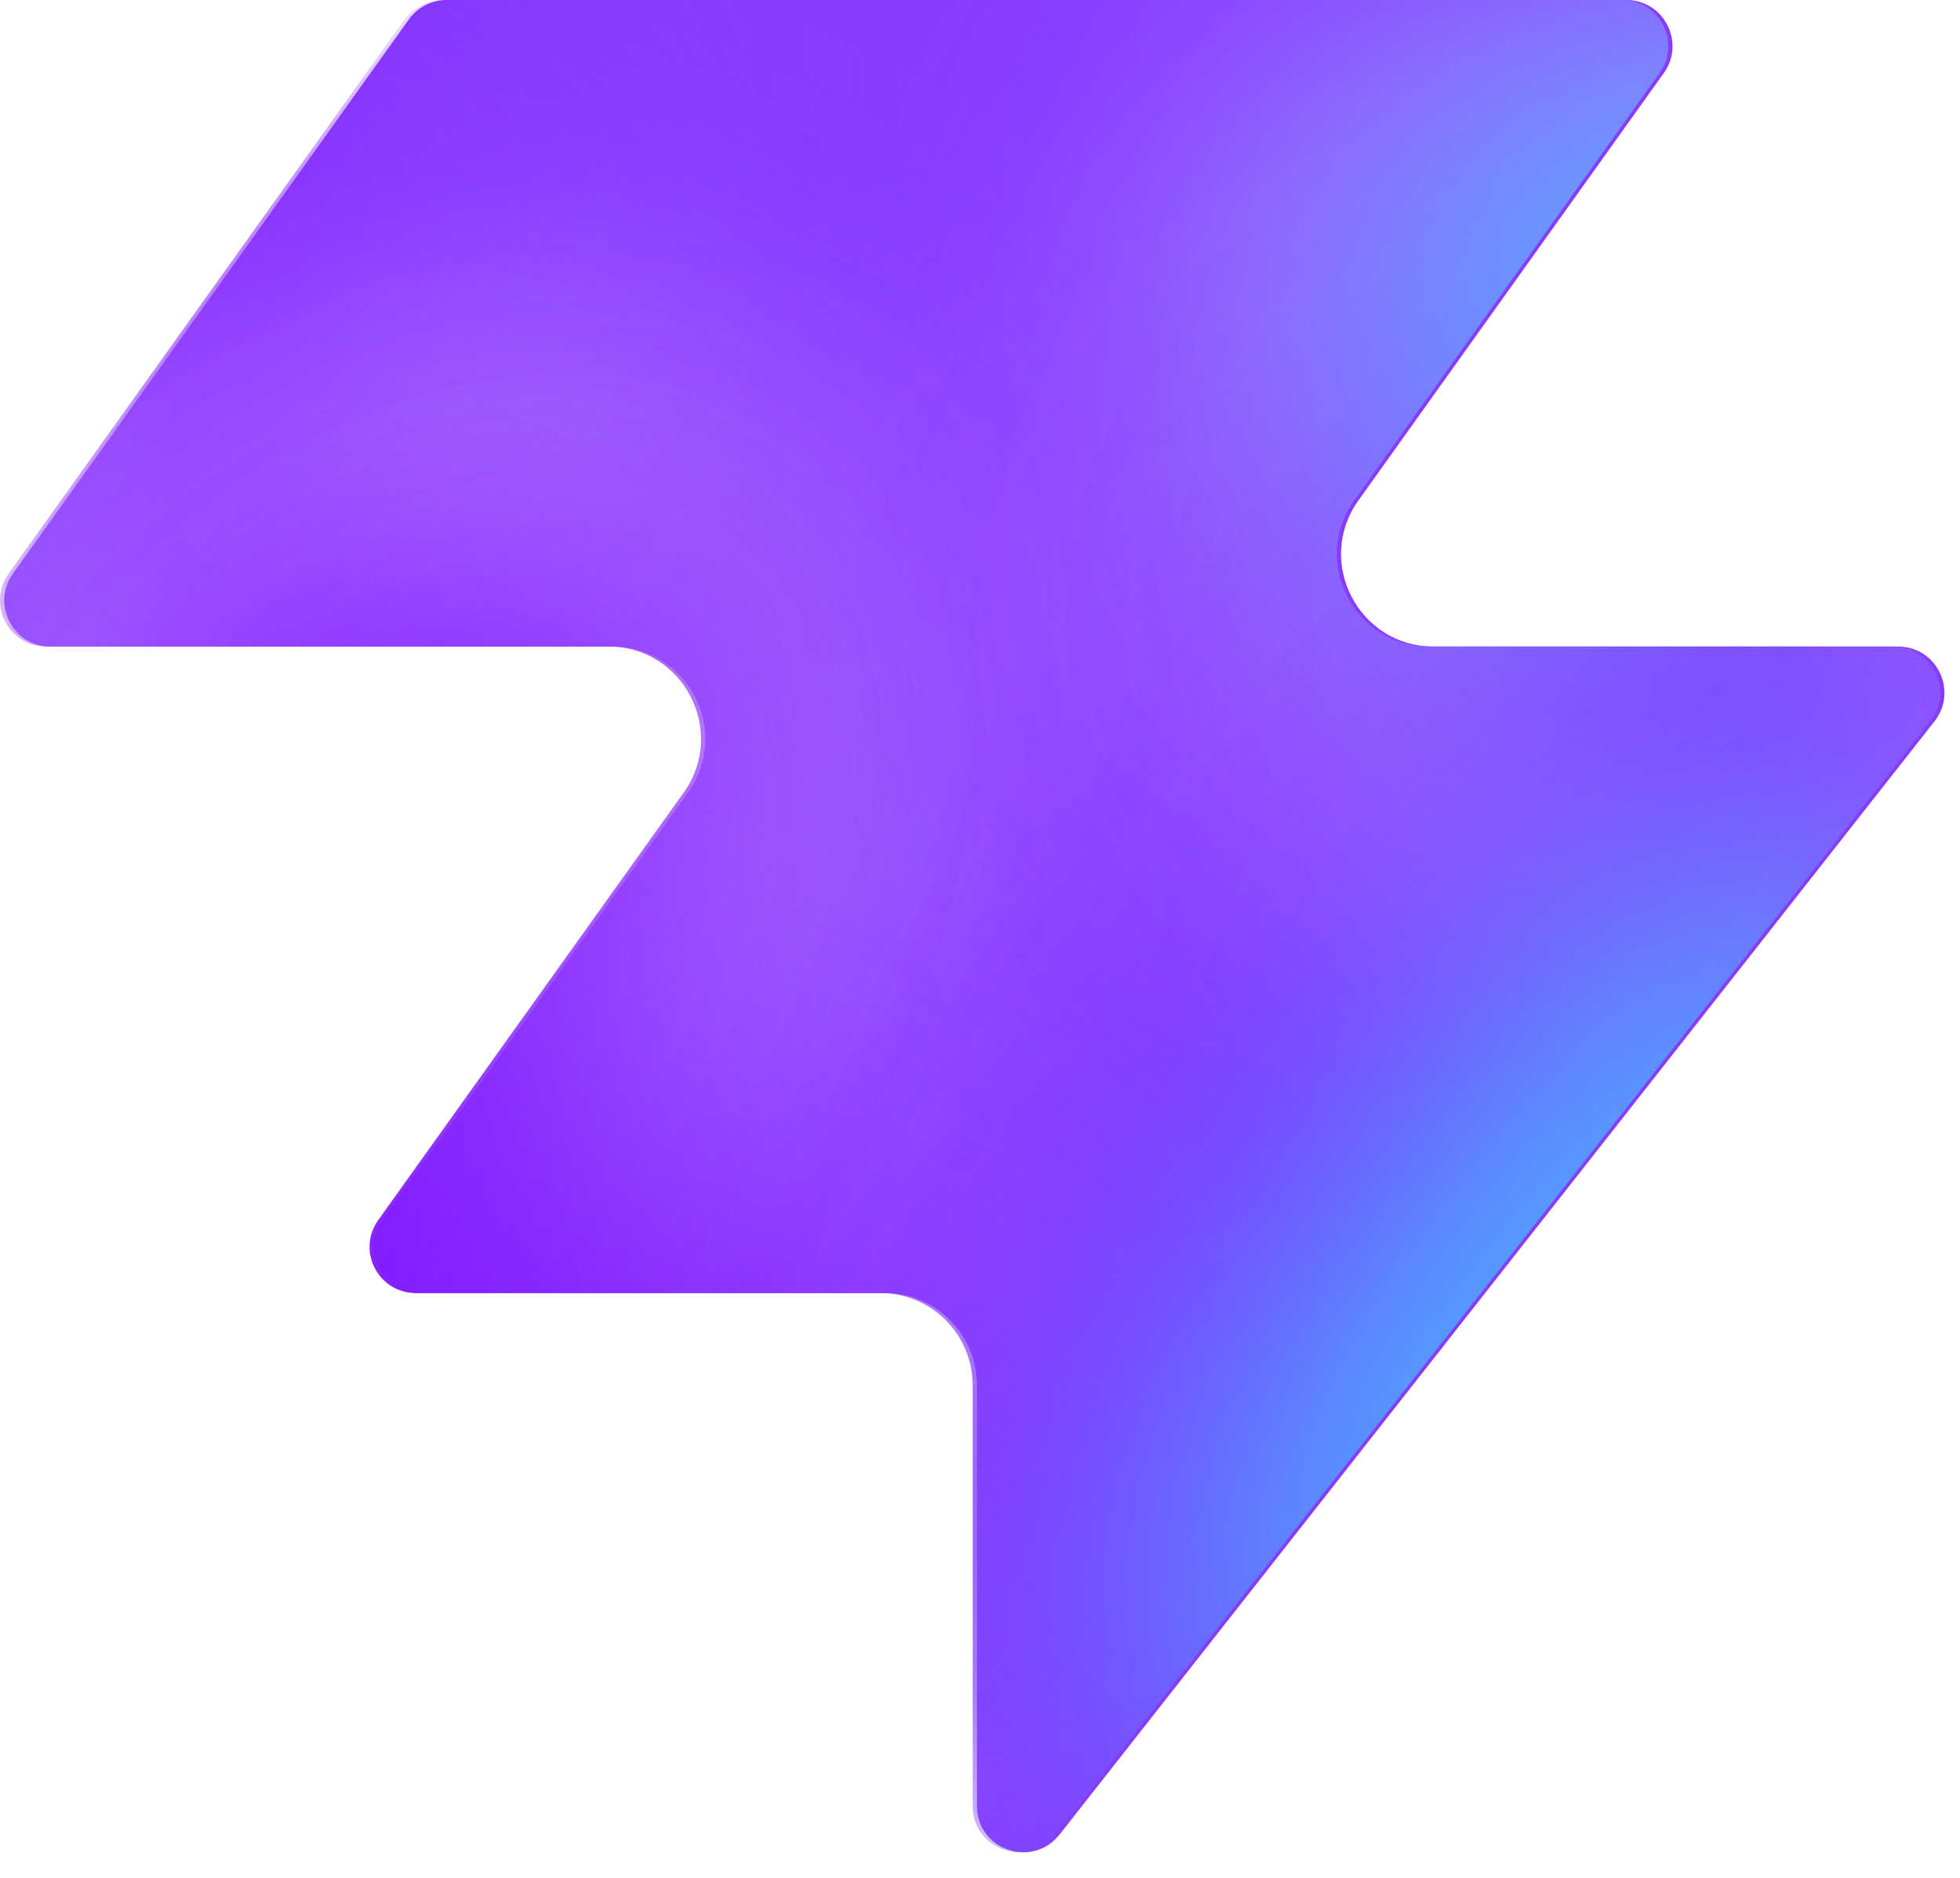
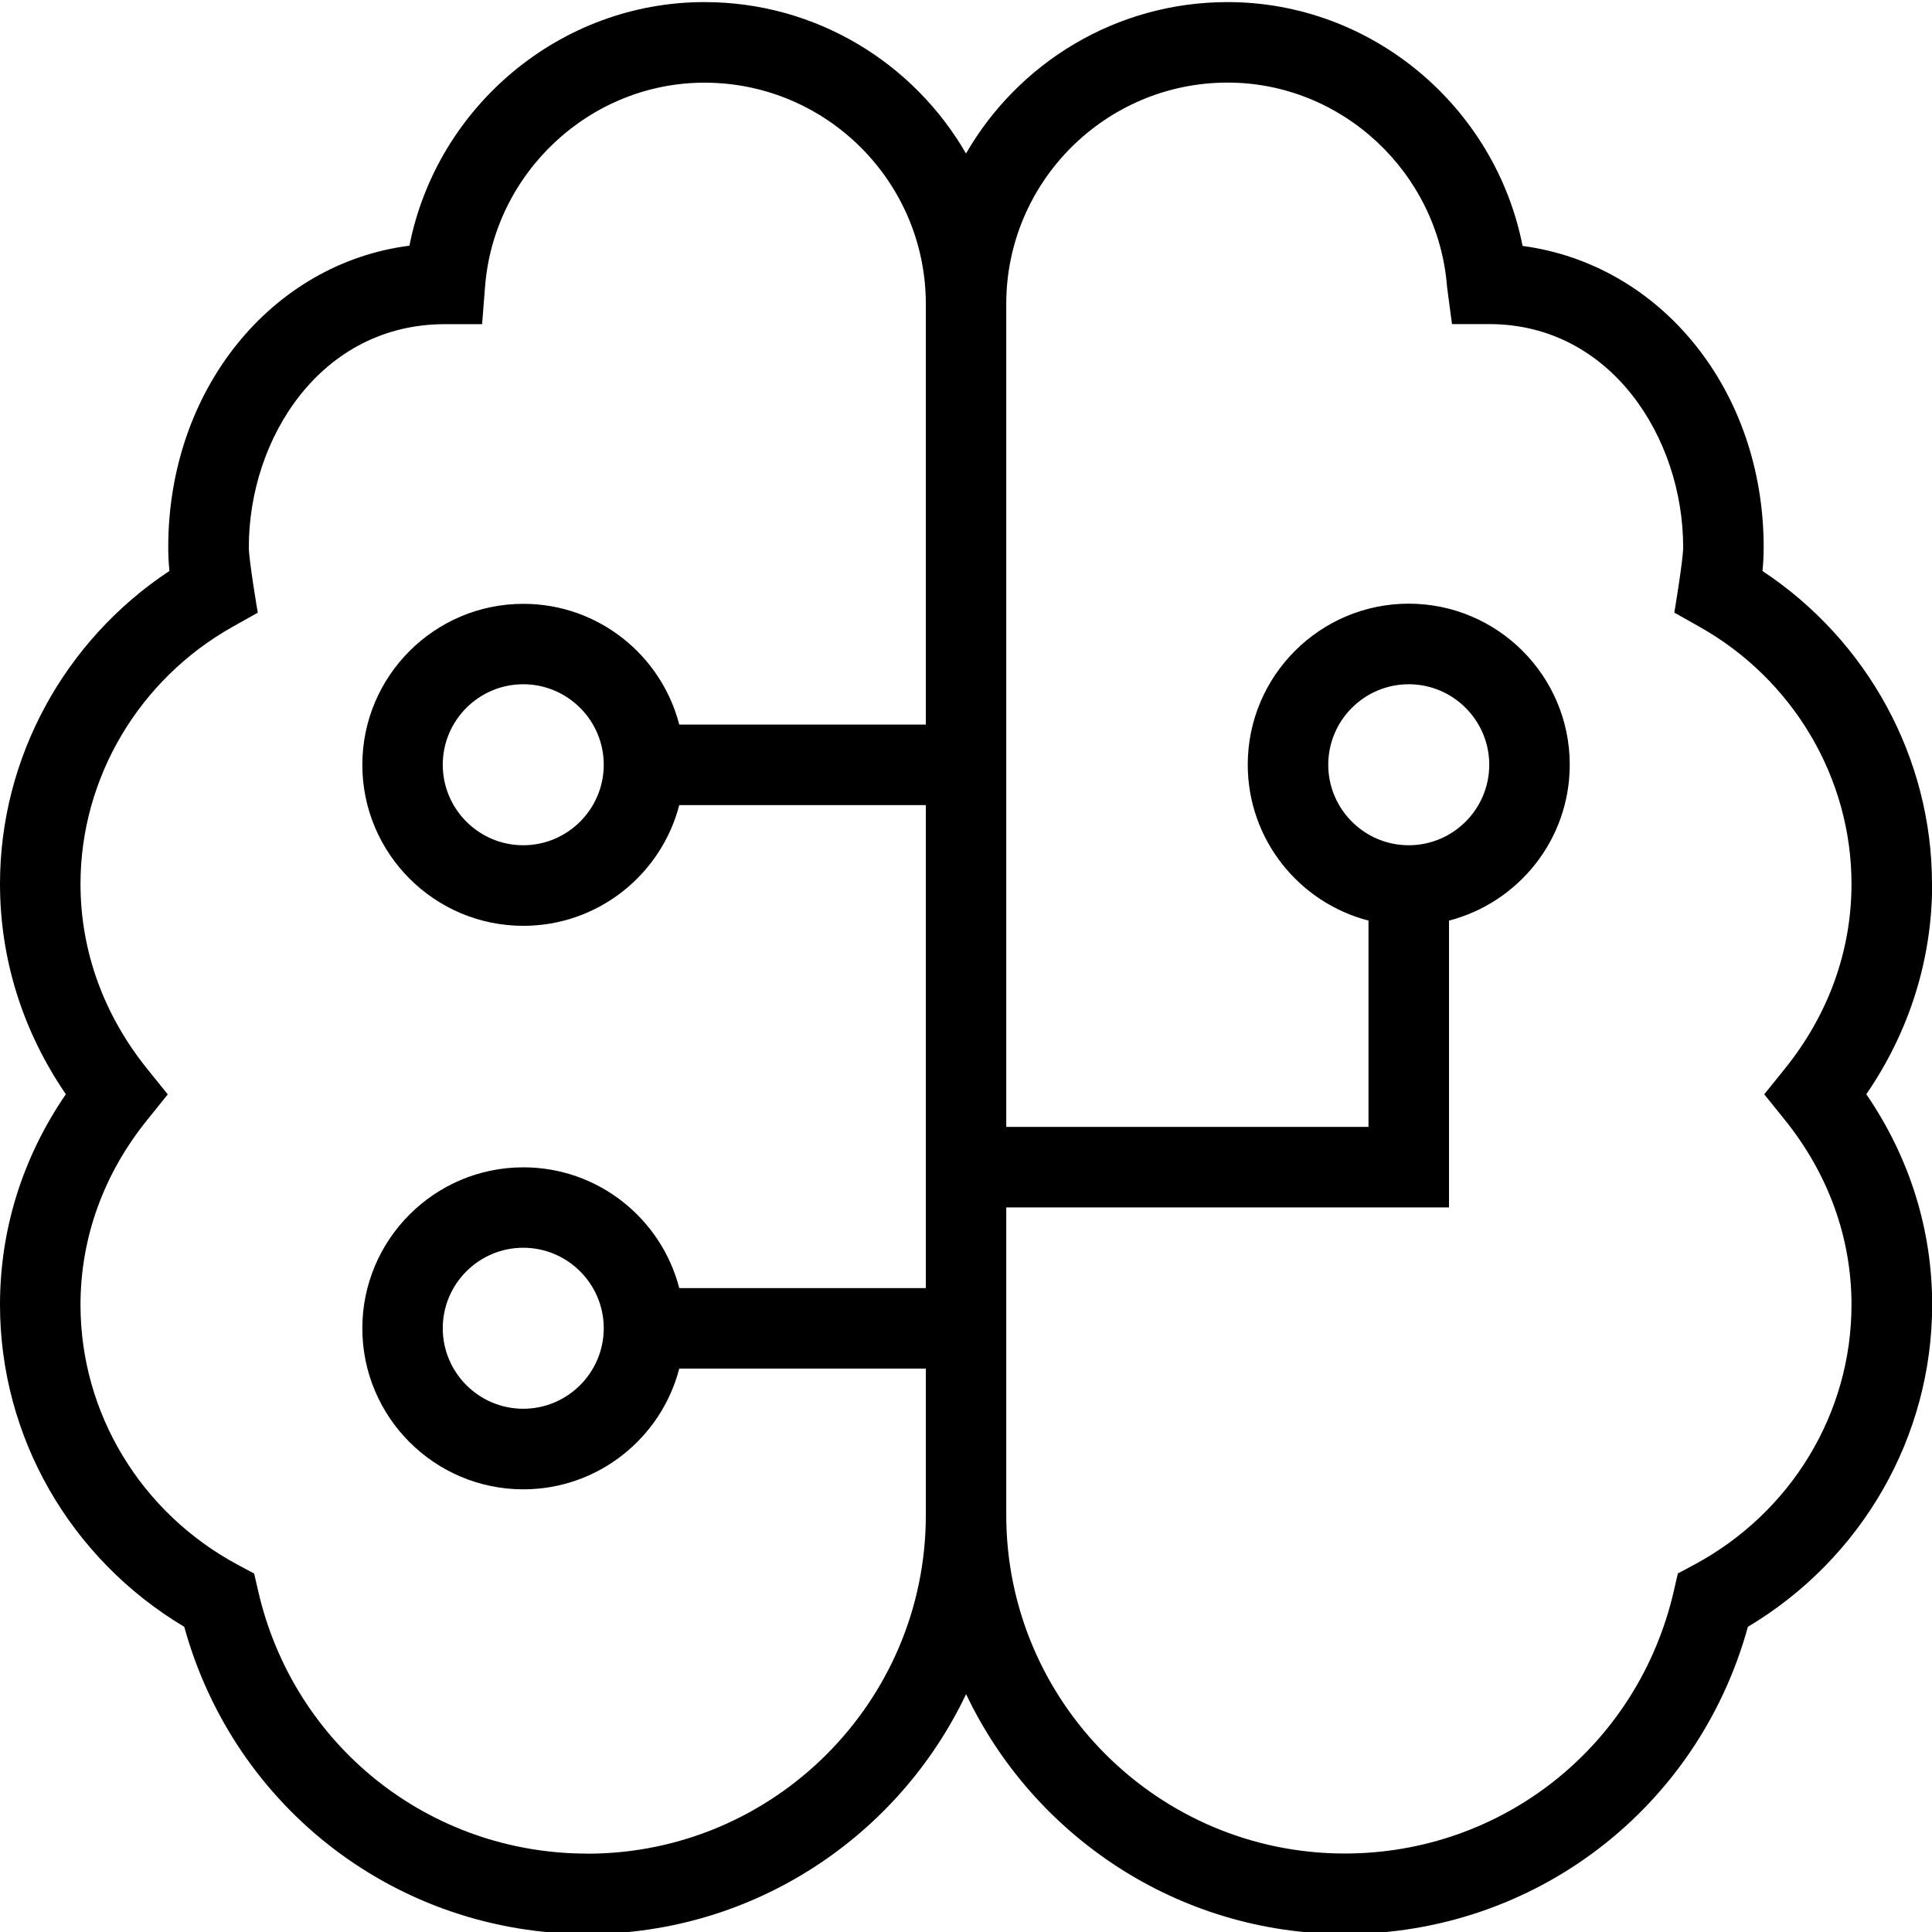
- <svg xmlns="http://www.w3.org/2000/svg" width="48" height="46" fill="none" viewBox="0 0 48 46">
-   <path fill="#863bff" d="M25.946 44.938c-.664.845-2.021.375-2.021-.698V33.937a2.26 2.26 0 0 0-2.262-2.262H10.287c-.92 0-1.456-1.04-.92-1.788l7.48-10.471c1.07-1.497 0-3.578-1.842-3.578H1.237c-.92 0-1.456-1.04-.92-1.788L10.013.474c.214-.297.556-.474.92-.474h28.894c.92 0 1.456 1.04.92 1.788l-7.48 10.471c-1.07 1.498 0 3.579 1.842 3.579h11.377c.943 0 1.473 1.088.89 1.83L25.947 44.94z" style="fill:#863bff;fill:color(display-p3 .525 .23 1);fill-opacity:1" />
-   <mask id="a" width="48" height="46" x="0" y="0" maskUnits="userSpaceOnUse" style="mask-type:alpha">
-     <path fill="#000" d="M25.842 44.938c-.664.844-2.021.375-2.021-.698V33.937a2.26 2.26 0 0 0-2.262-2.262H10.183c-.92 0-1.456-1.04-.92-1.788l7.48-10.471c1.07-1.498 0-3.579-1.842-3.579H1.133c-.92 0-1.456-1.04-.92-1.787L9.91.473c.214-.297.556-.474.92-.474h28.894c.92 0 1.456 1.04.92 1.788l-7.48 10.471c-1.07 1.498 0 3.578 1.842 3.578h11.377c.943 0 1.473 1.088.89 1.832L25.843 44.94z" style="fill:#000;fill-opacity:1" />
-   </mask>
-   <g mask="url(#a)">
-     <g filter="url(#b)">
-       <ellipse cx="5.508" cy="14.704" fill="#ede6ff" rx="5.508" ry="14.704" style="fill:#ede6ff;fill:color(display-p3 .927 .903 1);fill-opacity:1" transform="matrix(.00324 1 1 -.00324 -4.47 31.516)" />
-     </g>
-     <g filter="url(#c)">
-       <ellipse cx="10.399" cy="29.851" fill="#ede6ff" rx="10.399" ry="29.851" style="fill:#ede6ff;fill:color(display-p3 .927 .903 1);fill-opacity:1" transform="matrix(.00324 1 1 -.00324 -39.328 7.883)" />
-     </g>
-     <g filter="url(#d)">
-       <ellipse cx="5.508" cy="30.487" fill="#7e14ff" rx="5.508" ry="30.487" style="fill:#7e14ff;fill:color(display-p3 .492 .077 1);fill-opacity:1" transform="rotate(89.814 -25.913 -14.639)scale(1 -1)" />
-     </g>
-     <g filter="url(#e)">
-       <ellipse cx="5.508" cy="30.599" fill="#7e14ff" rx="5.508" ry="30.599" style="fill:#7e14ff;fill:color(display-p3 .492 .077 1);fill-opacity:1" transform="rotate(89.814 -32.644 -3.334)scale(1 -1)" />
-     </g>
-     <g filter="url(#f)">
-       <ellipse cx="5.508" cy="30.599" fill="#7e14ff" rx="5.508" ry="30.599" style="fill:#7e14ff;fill:color(display-p3 .492 .077 1);fill-opacity:1" transform="matrix(.00324 1 1 -.00324 -34.34 30.47)" />
-     </g>
-     <g filter="url(#g)">
-       <ellipse cx="14.072" cy="22.078" fill="#ede6ff" rx="14.072" ry="22.078" style="fill:#ede6ff;fill:color(display-p3 .927 .903 1);fill-opacity:1" transform="rotate(93.35 24.506 48.493)scale(-1 1)" />
-     </g>
-     <g filter="url(#h)">
-       <ellipse cx="3.47" cy="21.501" fill="#7e14ff" rx="3.47" ry="21.501" style="fill:#7e14ff;fill:color(display-p3 .492 .077 1);fill-opacity:1" transform="rotate(89.009 28.708 47.59)scale(-1 1)" />
-     </g>
-     <g filter="url(#i)">
-       <ellipse cx="3.47" cy="21.501" fill="#7e14ff" rx="3.47" ry="21.501" style="fill:#7e14ff;fill:color(display-p3 .492 .077 1);fill-opacity:1" transform="rotate(89.009 28.708 47.59)scale(-1 1)" />
-     </g>
-     <g filter="url(#j)">
-       <ellipse cx=".387" cy="8.972" fill="#7e14ff" rx="4.407" ry="29.108" style="fill:#7e14ff;fill:color(display-p3 .492 .077 1);fill-opacity:1" transform="rotate(39.51 .387 8.972)" />
-     </g>
-     <g filter="url(#k)">
-       <ellipse cx="47.523" cy="-6.092" fill="#7e14ff" rx="4.407" ry="29.108" style="fill:#7e14ff;fill:color(display-p3 .492 .077 1);fill-opacity:1" transform="rotate(37.892 47.523 -6.092)" />
-     </g>
-     <g filter="url(#l)">
-       <ellipse cx="41.412" cy="6.333" fill="#47bfff" rx="5.971" ry="9.665" style="fill:#47bfff;fill:color(display-p3 .28 .748 1);fill-opacity:1" transform="rotate(37.892 41.412 6.333)" />
-     </g>
-     <g filter="url(#m)">
-       <ellipse cx="-1.879" cy="38.332" fill="#7e14ff" rx="4.407" ry="29.108" style="fill:#7e14ff;fill:color(display-p3 .492 .077 1);fill-opacity:1" transform="rotate(37.892 -1.88 38.332)" />
-     </g>
-     <g filter="url(#n)">
-       <ellipse cx="-1.879" cy="38.332" fill="#7e14ff" rx="4.407" ry="29.108" style="fill:#7e14ff;fill:color(display-p3 .492 .077 1);fill-opacity:1" transform="rotate(37.892 -1.88 38.332)" />
-     </g>
-     <g filter="url(#o)">
-       <ellipse cx="35.651" cy="29.907" fill="#7e14ff" rx="4.407" ry="29.108" style="fill:#7e14ff;fill:color(display-p3 .492 .077 1);fill-opacity:1" transform="rotate(37.892 35.651 29.907)" />
-     </g>
-     <g filter="url(#p)">
-       <ellipse cx="38.418" cy="32.4" fill="#47bfff" rx="5.971" ry="15.297" style="fill:#47bfff;fill:color(display-p3 .28 .748 1);fill-opacity:1" transform="rotate(37.892 38.418 32.4)" />
-     </g>
-   </g>
-   <defs>
-     <filter id="b" width="60.045" height="41.654" x="-19.77" y="16.149" color-interpolation-filters="sRGB" filterUnits="userSpaceOnUse">
-       <feFlood flood-opacity="0" result="BackgroundImageFix" />
-       <feBlend in="SourceGraphic" in2="BackgroundImageFix" result="shape" />
-       <feGaussianBlur result="effect1_foregroundBlur_2002_17158" stdDeviation="7.659" />
-     </filter>
-     <filter id="c" width="90.34" height="51.437" x="-54.613" y="-7.533" color-interpolation-filters="sRGB" filterUnits="userSpaceOnUse">
-       <feFlood flood-opacity="0" result="BackgroundImageFix" />
-       <feBlend in="SourceGraphic" in2="BackgroundImageFix" result="shape" />
-       <feGaussianBlur result="effect1_foregroundBlur_2002_17158" stdDeviation="7.659" />
-     </filter>
-     <filter id="d" width="79.355" height="29.4" x="-49.64" y="2.03" color-interpolation-filters="sRGB" filterUnits="userSpaceOnUse">
-       <feFlood flood-opacity="0" result="BackgroundImageFix" />
-       <feBlend in="SourceGraphic" in2="BackgroundImageFix" result="shape" />
-       <feGaussianBlur result="effect1_foregroundBlur_2002_17158" stdDeviation="4.596" />
-     </filter>
-     <filter id="e" width="79.579" height="29.4" x="-45.045" y="20.029" color-interpolation-filters="sRGB" filterUnits="userSpaceOnUse">
-       <feFlood flood-opacity="0" result="BackgroundImageFix" />
-       <feBlend in="SourceGraphic" in2="BackgroundImageFix" result="shape" />
-       <feGaussianBlur result="effect1_foregroundBlur_2002_17158" stdDeviation="4.596" />
-     </filter>
-     <filter id="f" width="79.579" height="29.4" x="-43.513" y="21.178" color-interpolation-filters="sRGB" filterUnits="userSpaceOnUse">
-       <feFlood flood-opacity="0" result="BackgroundImageFix" />
-       <feBlend in="SourceGraphic" in2="BackgroundImageFix" result="shape" />
-       <feGaussianBlur result="effect1_foregroundBlur_2002_17158" stdDeviation="4.596" />
-     </filter>
-     <filter id="g" width="74.749" height="58.852" x="15.756" y="-17.901" color-interpolation-filters="sRGB" filterUnits="userSpaceOnUse">
-       <feFlood flood-opacity="0" result="BackgroundImageFix" />
-       <feBlend in="SourceGraphic" in2="BackgroundImageFix" result="shape" />
-       <feGaussianBlur result="effect1_foregroundBlur_2002_17158" stdDeviation="7.659" />
-     </filter>
-     <filter id="h" width="61.377" height="25.362" x="23.548" y="2.284" color-interpolation-filters="sRGB" filterUnits="userSpaceOnUse">
-       <feFlood flood-opacity="0" result="BackgroundImageFix" />
-       <feBlend in="SourceGraphic" in2="BackgroundImageFix" result="shape" />
-       <feGaussianBlur result="effect1_foregroundBlur_2002_17158" stdDeviation="4.596" />
-     </filter>
-     <filter id="i" width="61.377" height="25.362" x="23.548" y="2.284" color-interpolation-filters="sRGB" filterUnits="userSpaceOnUse">
-       <feFlood flood-opacity="0" result="BackgroundImageFix" />
-       <feBlend in="SourceGraphic" in2="BackgroundImageFix" result="shape" />
-       <feGaussianBlur result="effect1_foregroundBlur_2002_17158" stdDeviation="4.596" />
-     </filter>
-     <filter id="j" width="56.045" height="63.649" x="-27.636" y="-22.853" color-interpolation-filters="sRGB" filterUnits="userSpaceOnUse">
-       <feFlood flood-opacity="0" result="BackgroundImageFix" />
-       <feBlend in="SourceGraphic" in2="BackgroundImageFix" result="shape" />
-       <feGaussianBlur result="effect1_foregroundBlur_2002_17158" stdDeviation="4.596" />
-     </filter>
-     <filter id="k" width="54.814" height="64.646" x="20.116" y="-38.415" color-interpolation-filters="sRGB" filterUnits="userSpaceOnUse">
-       <feFlood flood-opacity="0" result="BackgroundImageFix" />
-       <feBlend in="SourceGraphic" in2="BackgroundImageFix" result="shape" />
-       <feGaussianBlur result="effect1_foregroundBlur_2002_17158" stdDeviation="4.596" />
-     </filter>
-     <filter id="l" width="33.541" height="35.313" x="24.641" y="-11.323" color-interpolation-filters="sRGB" filterUnits="userSpaceOnUse">
-       <feFlood flood-opacity="0" result="BackgroundImageFix" />
-       <feBlend in="SourceGraphic" in2="BackgroundImageFix" result="shape" />
-       <feGaussianBlur result="effect1_foregroundBlur_2002_17158" stdDeviation="4.596" />
-     </filter>
-     <filter id="m" width="54.814" height="64.646" x="-29.286" y="6.009" color-interpolation-filters="sRGB" filterUnits="userSpaceOnUse">
-       <feFlood flood-opacity="0" result="BackgroundImageFix" />
-       <feBlend in="SourceGraphic" in2="BackgroundImageFix" result="shape" />
-       <feGaussianBlur result="effect1_foregroundBlur_2002_17158" stdDeviation="4.596" />
-     </filter>
-     <filter id="n" width="54.814" height="64.646" x="-29.286" y="6.009" color-interpolation-filters="sRGB" filterUnits="userSpaceOnUse">
-       <feFlood flood-opacity="0" result="BackgroundImageFix" />
-       <feBlend in="SourceGraphic" in2="BackgroundImageFix" result="shape" />
-       <feGaussianBlur result="effect1_foregroundBlur_2002_17158" stdDeviation="4.596" />
-     </filter>
-     <filter id="o" width="54.814" height="64.646" x="8.244" y="-2.416" color-interpolation-filters="sRGB" filterUnits="userSpaceOnUse">
-       <feFlood flood-opacity="0" result="BackgroundImageFix" />
-       <feBlend in="SourceGraphic" in2="BackgroundImageFix" result="shape" />
-       <feGaussianBlur result="effect1_foregroundBlur_2002_17158" stdDeviation="4.596" />
-     </filter>
-     <filter id="p" width="39.409" height="43.623" x="18.713" y="10.588" color-interpolation-filters="sRGB" filterUnits="userSpaceOnUse">
-       <feFlood flood-opacity="0" result="BackgroundImageFix" />
-       <feBlend in="SourceGraphic" in2="BackgroundImageFix" result="shape" />
-       <feGaussianBlur result="effect1_foregroundBlur_2002_17158" stdDeviation="4.596" />
-     </filter>
-   </defs>
+ <svg xmlns="http://www.w3.org/2000/svg" id="Layer_1" data-name="Layer 1" viewBox="0 0 24 24" width="512" height="512">
+   <path d="M24,10.98c0-1.562-.799-3.022-2.106-3.887,.01-.097,.015-.195,.015-.294,0-1.952-1.275-3.514-2.995-3.744C18.574,1.325,17.042,.026,15.25,.026c-1.388,0-2.601,.757-3.25,1.881C11.351,.783,10.138,.026,8.75,.026,6.959,.026,5.427,1.324,5.086,3.052c-1.71,.219-2.996,1.786-2.996,3.746,0,.1,.005,.198,.015,.294-1.307,.865-2.105,2.325-2.105,3.887,0,.935,.282,1.831,.818,2.614-.537,.783-.818,1.679-.818,2.614,0,1.642,.871,3.155,2.289,4.002,.622,2.258,2.65,3.816,5.007,3.816,2.074,0,3.869-1.22,4.705-2.98,.836,1.76,2.63,2.98,4.705,2.98,2.357,0,4.385-1.558,5.007-3.816,1.417-.847,2.289-2.36,2.289-4.002,0-.935-.282-1.831-.818-2.614,.537-.783,.818-1.679,.818-2.614ZM7.295,23.026c-1.963,0-3.645-1.34-4.087-3.258l-.051-.221-.2-.107c-1.207-.646-1.957-1.885-1.957-3.231,0-.832,.287-1.627,.831-2.3l.253-.314-.253-.314c-.543-.673-.831-1.468-.831-2.3,0-1.316,.725-2.541,1.892-3.196l.31-.174s-.111-.653-.111-.812c0-1.363,.901-2.772,2.435-2.772h.463l.036-.461c.11-1.423,1.307-2.539,2.726-2.539,1.517,0,2.75,1.233,2.75,2.75v5.224h-3.063c-.223-.862-1.006-1.5-1.937-1.5-1.103,0-2,.897-2,2s.897,2,2,2c.93,0,1.714-.638,1.937-1.5h3.063v6h-3.063c-.223-.862-1.006-1.5-1.937-1.5-1.103,0-2,.897-2,2s.897,2,2,2c.93,0,1.714-.638,1.937-1.5h3.063v1.821c0,2.318-1.886,4.205-4.205,4.205Zm.205-13.526c0,.551-.449,1-1,1s-1-.449-1-1,.449-1,1-1,1,.449,1,1Zm0,7c0,.551-.449,1-1,1s-1-.449-1-1,.449-1,1-1,1,.449,1,1Zm14.669-2.592c.543,.673,.831,1.468,.831,2.3,0,1.347-.75,2.585-1.957,3.231l-.2,.107-.051,.221c-.443,1.918-2.124,3.258-4.087,3.258-2.318,0-4.205-1.886-4.205-4.205v-3.821h5.5v-3.563c.862-.223,1.5-1.006,1.5-1.937,0-1.103-.897-2-2-2s-2,.897-2,2c0,.93,.638,1.714,1.5,1.937v2.563h-4.5V3.776c0-1.517,1.233-2.75,2.75-2.75,1.419,0,2.616,1.115,2.726,2.539l.061,.461h.463c1.508,0,2.409,1.41,2.409,2.772,0,.159-.11,.812-.11,.812l.309,.174c1.167,.655,1.892,1.88,1.892,3.196,0,.832-.287,1.627-.831,2.3l-.253,.314,.253,.314Zm-4.669-3.408c-.551,0-1-.449-1-1s.449-1,1-1,1,.449,1,1-.449,1-1,1Z" />
</svg>
